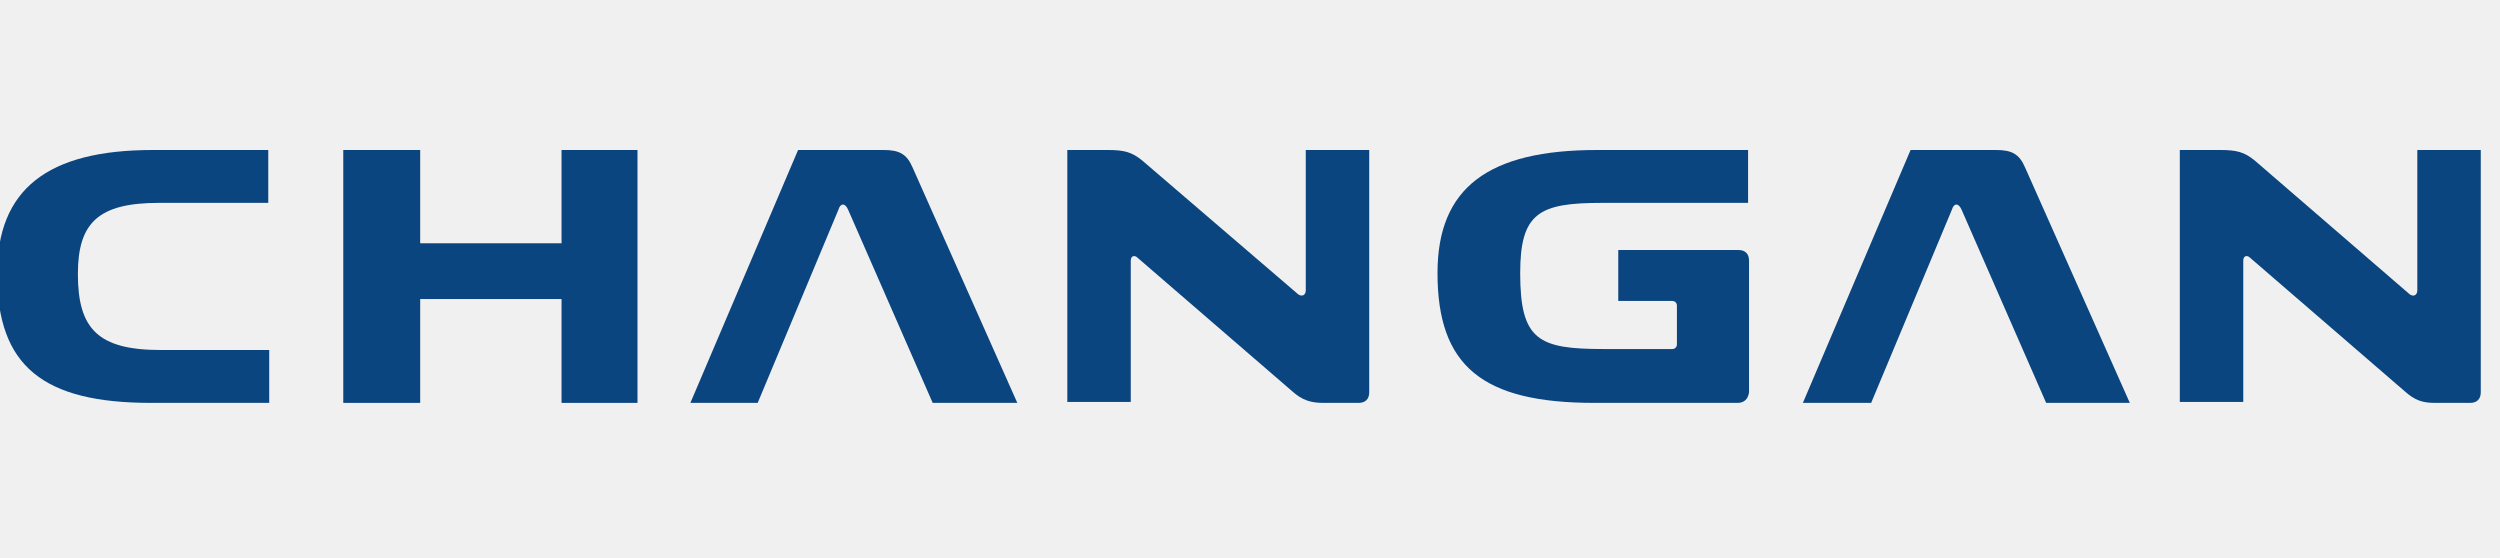
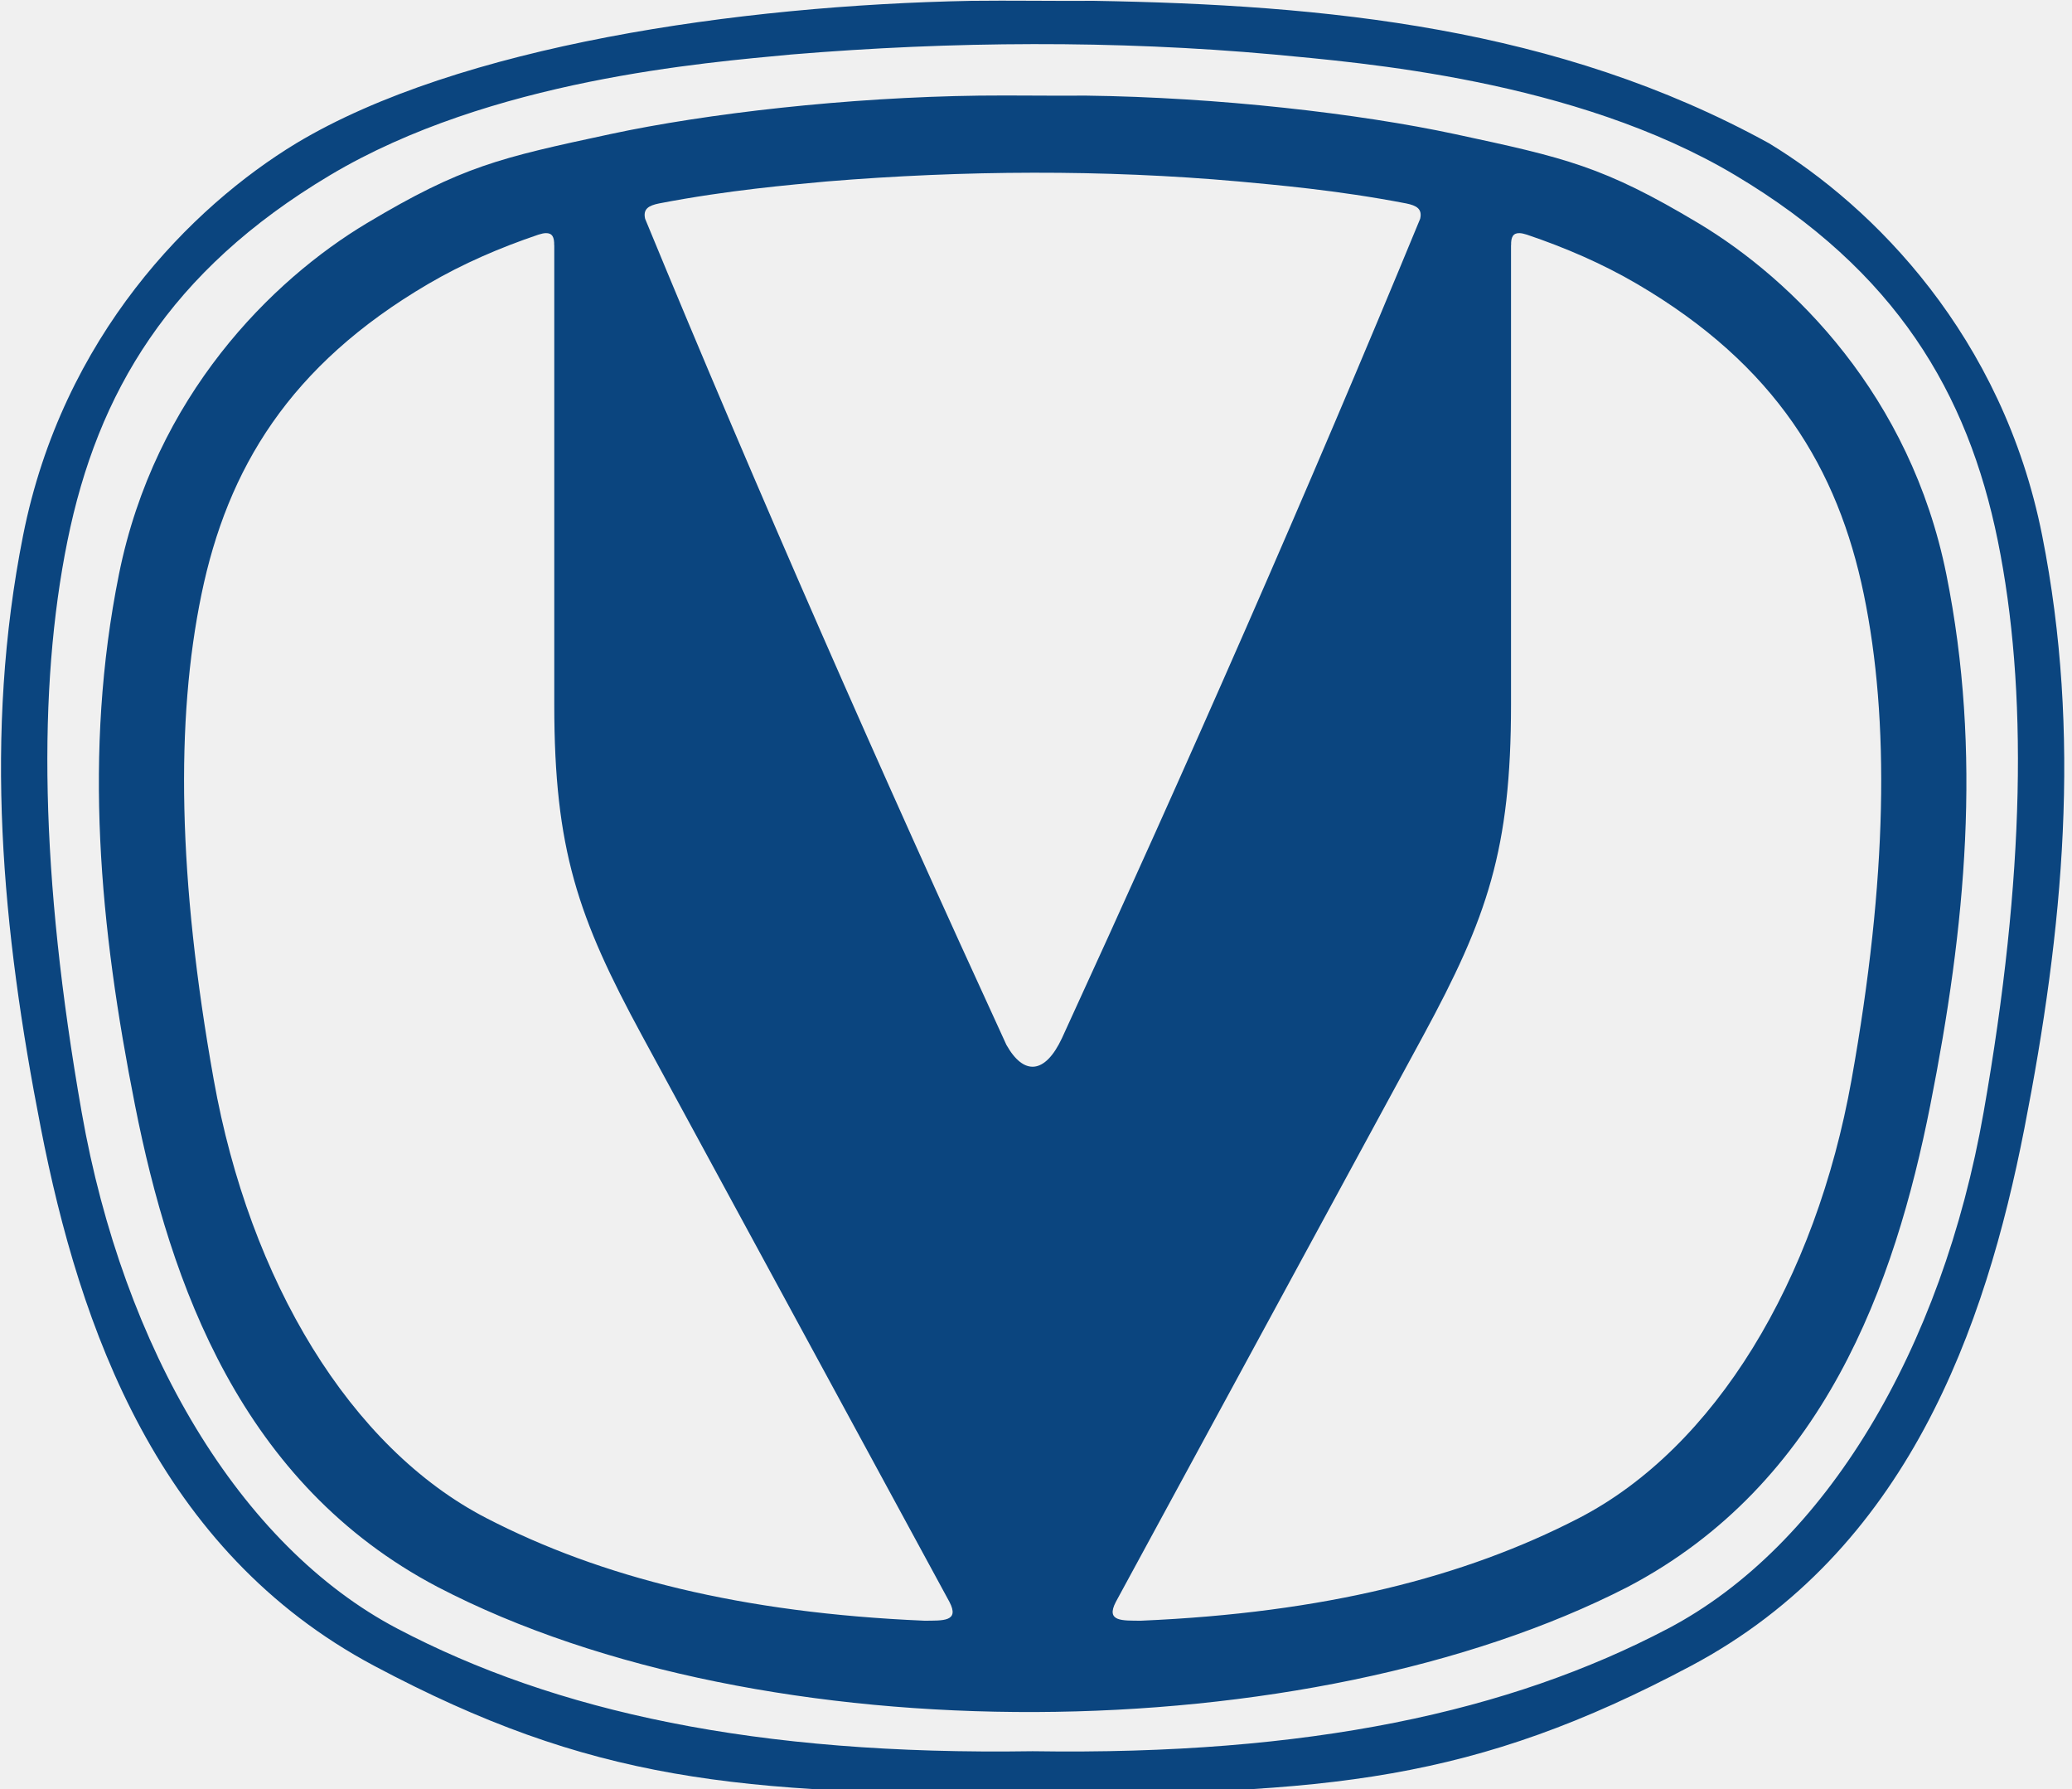
- <svg xmlns="http://www.w3.org/2000/svg" width="260" height="58" viewBox="0 0 260 58" version="1.1" xml:space="preserve" style="fill-rule:evenodd;clip-rule:evenodd;stroke-linejoin:round;stroke-miterlimit:2;">
-   <g transform="matrix(1,0,0,1,-124,0)">
-     <path d="M139.7,41.9C128.5,41.9 123.7,38.1 123.7,28.5C123.7,19.7 128.9,15.6 139.9,15.6L151.9,15.6L151.9,21.1L140.5,21.1C134.2,21.1 132.1,23.2 132.1,28.5C132.1,34.2 134.2,36.4 140.7,36.4L152,36.4L152,41.9L139.7,41.9Z" style="fill:rgb(11,69,127);fill-rule:nonzero;" />
-     <path d="M190.3,15.6L190.3,41.9L182.4,41.9L182.4,31.1L167.7,31.1L167.7,41.9L159.7,41.9L159.7,15.6L167.7,15.6L167.7,25.3L182.4,25.3L182.4,15.6L190.3,15.6Z" style="fill:rgb(11,69,127);fill-rule:nonzero;" />
-     <path d="M195.8,41.9L207,15.6L215.9,15.6C217.5,15.6 218.3,16 218.9,17.4L229.8,41.9L221,41.9L212.2,21.8C211.9,21.1 211.4,21.1 211.2,21.8L202.8,41.9L195.8,41.9Z" style="fill:rgb(11,69,127);fill-rule:nonzero;" />
-     <path d="M258.4,40.7L242.3,26.8C242,26.5 241.6,26.6 241.6,27.1L241.6,41.8L235,41.8L235,15.6L239.2,15.6C240.9,15.6 241.7,15.8 242.8,16.7L259,30.6C259.4,30.9 259.8,30.7 259.8,30.2L259.8,15.6L266.4,15.6L266.4,40.8C266.4,41.5 266,41.9 265.3,41.9L261.6,41.9C260.3,41.9 259.4,41.6 258.4,40.7Z" style="fill:rgb(11,69,127);fill-rule:nonzero;" />
-     <path d="M304.7,41.9L289.8,41.9C278.2,41.9 273.5,38.1 273.5,28.4C273.5,19.5 278.8,15.6 290.1,15.6L305.8,15.6L305.8,21.1L290.6,21.1C284.1,21.1 282.1,22.1 282.1,28.4C282.1,35.4 284,36.3 290.8,36.3L297.9,36.3C298.2,36.3 298.4,36.1 298.4,35.8L298.4,31.8C298.4,31.5 298.2,31.3 297.9,31.3L292.3,31.3L292.3,26L304.8,26C305.5,26 305.9,26.4 305.9,27.1L305.9,40.8C305.8,41.5 305.4,41.9 304.7,41.9Z" style="fill:rgb(11,69,127);fill-rule:nonzero;" />
-     <path d="M311.5,41.9L322.7,15.6L331.6,15.6C333.2,15.6 334,16 334.6,17.4L345.5,41.9L336.8,41.9L328,21.8C327.7,21.1 327.2,21.1 327,21.8L318.6,41.9L311.5,41.9Z" style="fill:rgb(11,69,127);fill-rule:nonzero;" />
-     <path d="M374.1,40.7L358,26.8C357.7,26.5 357.3,26.6 357.3,27.1L357.3,41.8L350.7,41.8L350.7,15.6L354.9,15.6C356.6,15.6 357.4,15.8 358.5,16.7L374.6,30.6C375,30.9 375.4,30.7 375.4,30.2L375.4,15.6L382,15.6L382,40.8C382,41.5 381.6,41.9 380.9,41.9L377.2,41.9C375.9,41.9 375.1,41.6 374.1,40.7Z" style="fill:rgb(11,69,127);fill-rule:nonzero;" />
+ <svg xmlns="http://www.w3.org/2000/svg" viewBox="0 0 168 145" width="168" height="145">
+   <g transform="matrix(3.55 0 0 3.55 83.71 72.73)">
+     <path fill="#0B457F" transform="translate(-46.52, 2.13)" d="M 45.122 -22.598 C 39.814 -22.497 33.421 -21.575 29.708 -19.347 C 27.314 -17.896 24.371 -14.941 23.467 -10.391 C 22.564 -5.841 22.982 -1.41 23.873 3.144 C 24.763 7.698 26.548 12.797 31.491 15.423 C 36.434 18.049 39.75 18.361 46.525 18.341 C 53.3 18.361 56.615 18.049 61.559 15.423 C 66.502 12.797 68.286 7.698 69.177 3.144 C 70.068 -1.41 70.486 -5.841 69.582 -10.391 C 68.679 -14.941 65.735 -17.896 63.341 -19.347 C 58.518 -22 53.211 -22.509 47.927 -22.598 C 46.965 -22.592 46.013 -22.609 45.122 -22.598 Z M 52.035 -21.373 C 53.995 -21.186 58.9 -20.806 62.571 -18.617 C 66.243 -16.429 67.883 -13.645 68.569 -10.27 C 69.255 -6.894 69.195 -2.624 68.245 2.779 C 67.295 8.183 64.637 12.679 61.032 14.572 C 57.426 16.466 52.849 17.468 46.525 17.37 C 40.201 17.468 35.624 16.466 32.018 14.572 C 28.413 12.679 25.755 8.183 24.805 2.779 C 23.855 -2.624 23.795 -6.894 24.481 -10.27 C 25.166 -13.645 26.807 -16.429 30.478 -18.617 C 34.149 -20.806 39.054 -21.186 41.015 -21.373 C 44.676 -21.677 48.42 -21.701 52.035 -21.373 Z M 45.309 -20.434 C 42.3 -20.396 39.078 -20.028 36.874 -19.554 C 34.354 -19.013 33.493 -18.822 31.32 -17.522 C 29.147 -16.222 26.476 -13.576 25.656 -9.501 C 24.836 -5.426 25.215 -1.456 26.024 2.623 C 26.832 6.702 28.452 11.268 32.938 13.621 C 40.394 17.504 52.843 17.349 60.112 13.621 C 64.598 11.268 66.217 6.702 67.026 2.623 C 67.835 -1.456 68.214 -5.426 67.394 -9.501 C 66.574 -13.576 63.902 -16.222 61.73 -17.522 C 59.557 -18.822 58.695 -19.013 56.176 -19.554 C 53.971 -20.028 50.75 -20.396 47.741 -20.434 C 46.907 -20.427 46.082 -20.443 45.309 -20.434 Z M 51.227 -18.474 C 52.046 -18.397 53.46 -18.28 55.058 -17.972 C 55.295 -17.924 55.428 -17.847 55.376 -17.622 C 52.805 -11.387 50.059 -5.149 47.195 1.087 C 46.808 1.914 46.321 1.946 45.925 1.24 C 43.035 -5.047 40.266 -11.336 37.674 -17.622 C 37.622 -17.847 37.755 -17.924 37.992 -17.972 C 39.59 -18.28 41.004 -18.397 41.822 -18.474 C 44.946 -18.731 48.153 -18.749 51.227 -18.474 Z M 35.407 -17.294 C 35.553 -17.298 35.602 -17.201 35.597 -17.018 L 35.599 -17.024 V -6.532 C 35.599 -3.22 36.14 -1.667 37.605 1.033 L 44.624 13.959 C 44.864 14.416 44.475 14.386 44.053 14.39 C 39.867 14.211 36.663 13.397 34.052 12.049 C 30.937 10.441 28.641 6.624 27.821 2.035 C 27 -2.553 26.948 -6.179 27.541 -9.045 C 28.133 -11.912 29.55 -14.276 32.721 -16.134 C 33.512 -16.598 34.369 -16.966 35.236 -17.259 C 35.303 -17.281 35.36 -17.293 35.407 -17.294 Z M 57.643 -17.294 C 57.689 -17.293 57.746 -17.281 57.814 -17.259 C 58.681 -16.966 59.538 -16.598 60.329 -16.134 C 63.5 -14.276 64.917 -11.912 65.509 -9.045 C 66.101 -6.179 66.05 -2.553 65.229 2.035 C 64.409 6.624 62.112 10.441 58.998 12.049 C 56.387 13.397 53.182 14.211 48.997 14.39 C 48.575 14.386 48.186 14.416 48.426 13.959 L 55.445 1.033 C 56.909 -1.667 57.451 -3.22 57.451 -6.532 V -17.024 L 57.453 -17.018 C 57.448 -17.201 57.497 -17.298 57.643 -17.294 Z" />
  </g>
-   <defs>
-     <clipPath id="clip0_84_17">
-       <rect width="260" height="57.4" fill="white" />
-     </clipPath>
-   </defs>
</svg>
